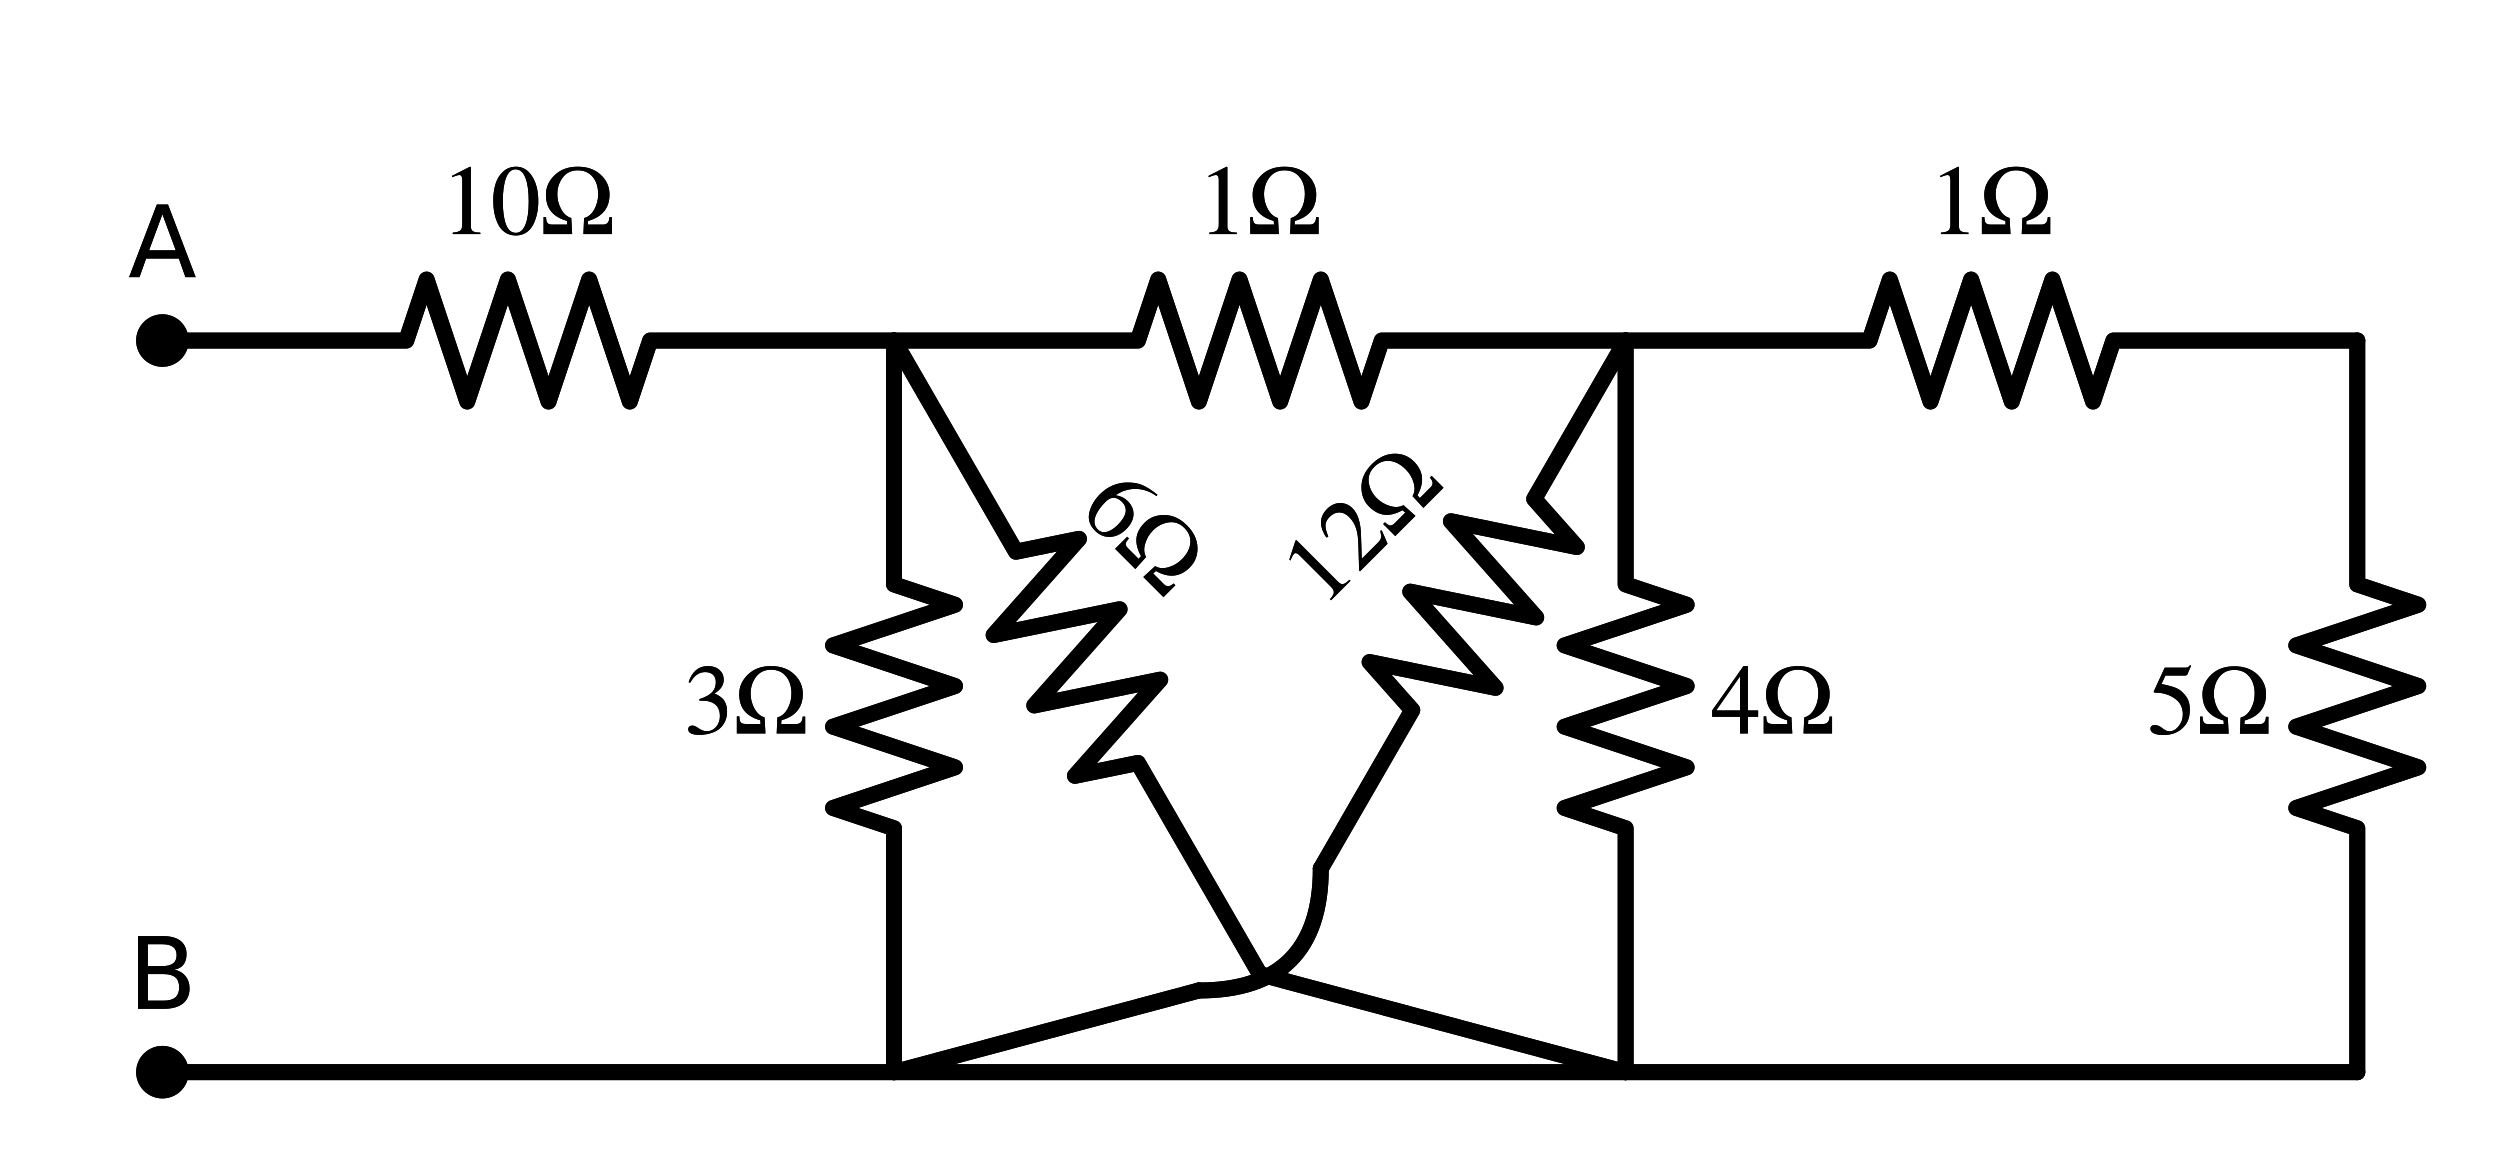
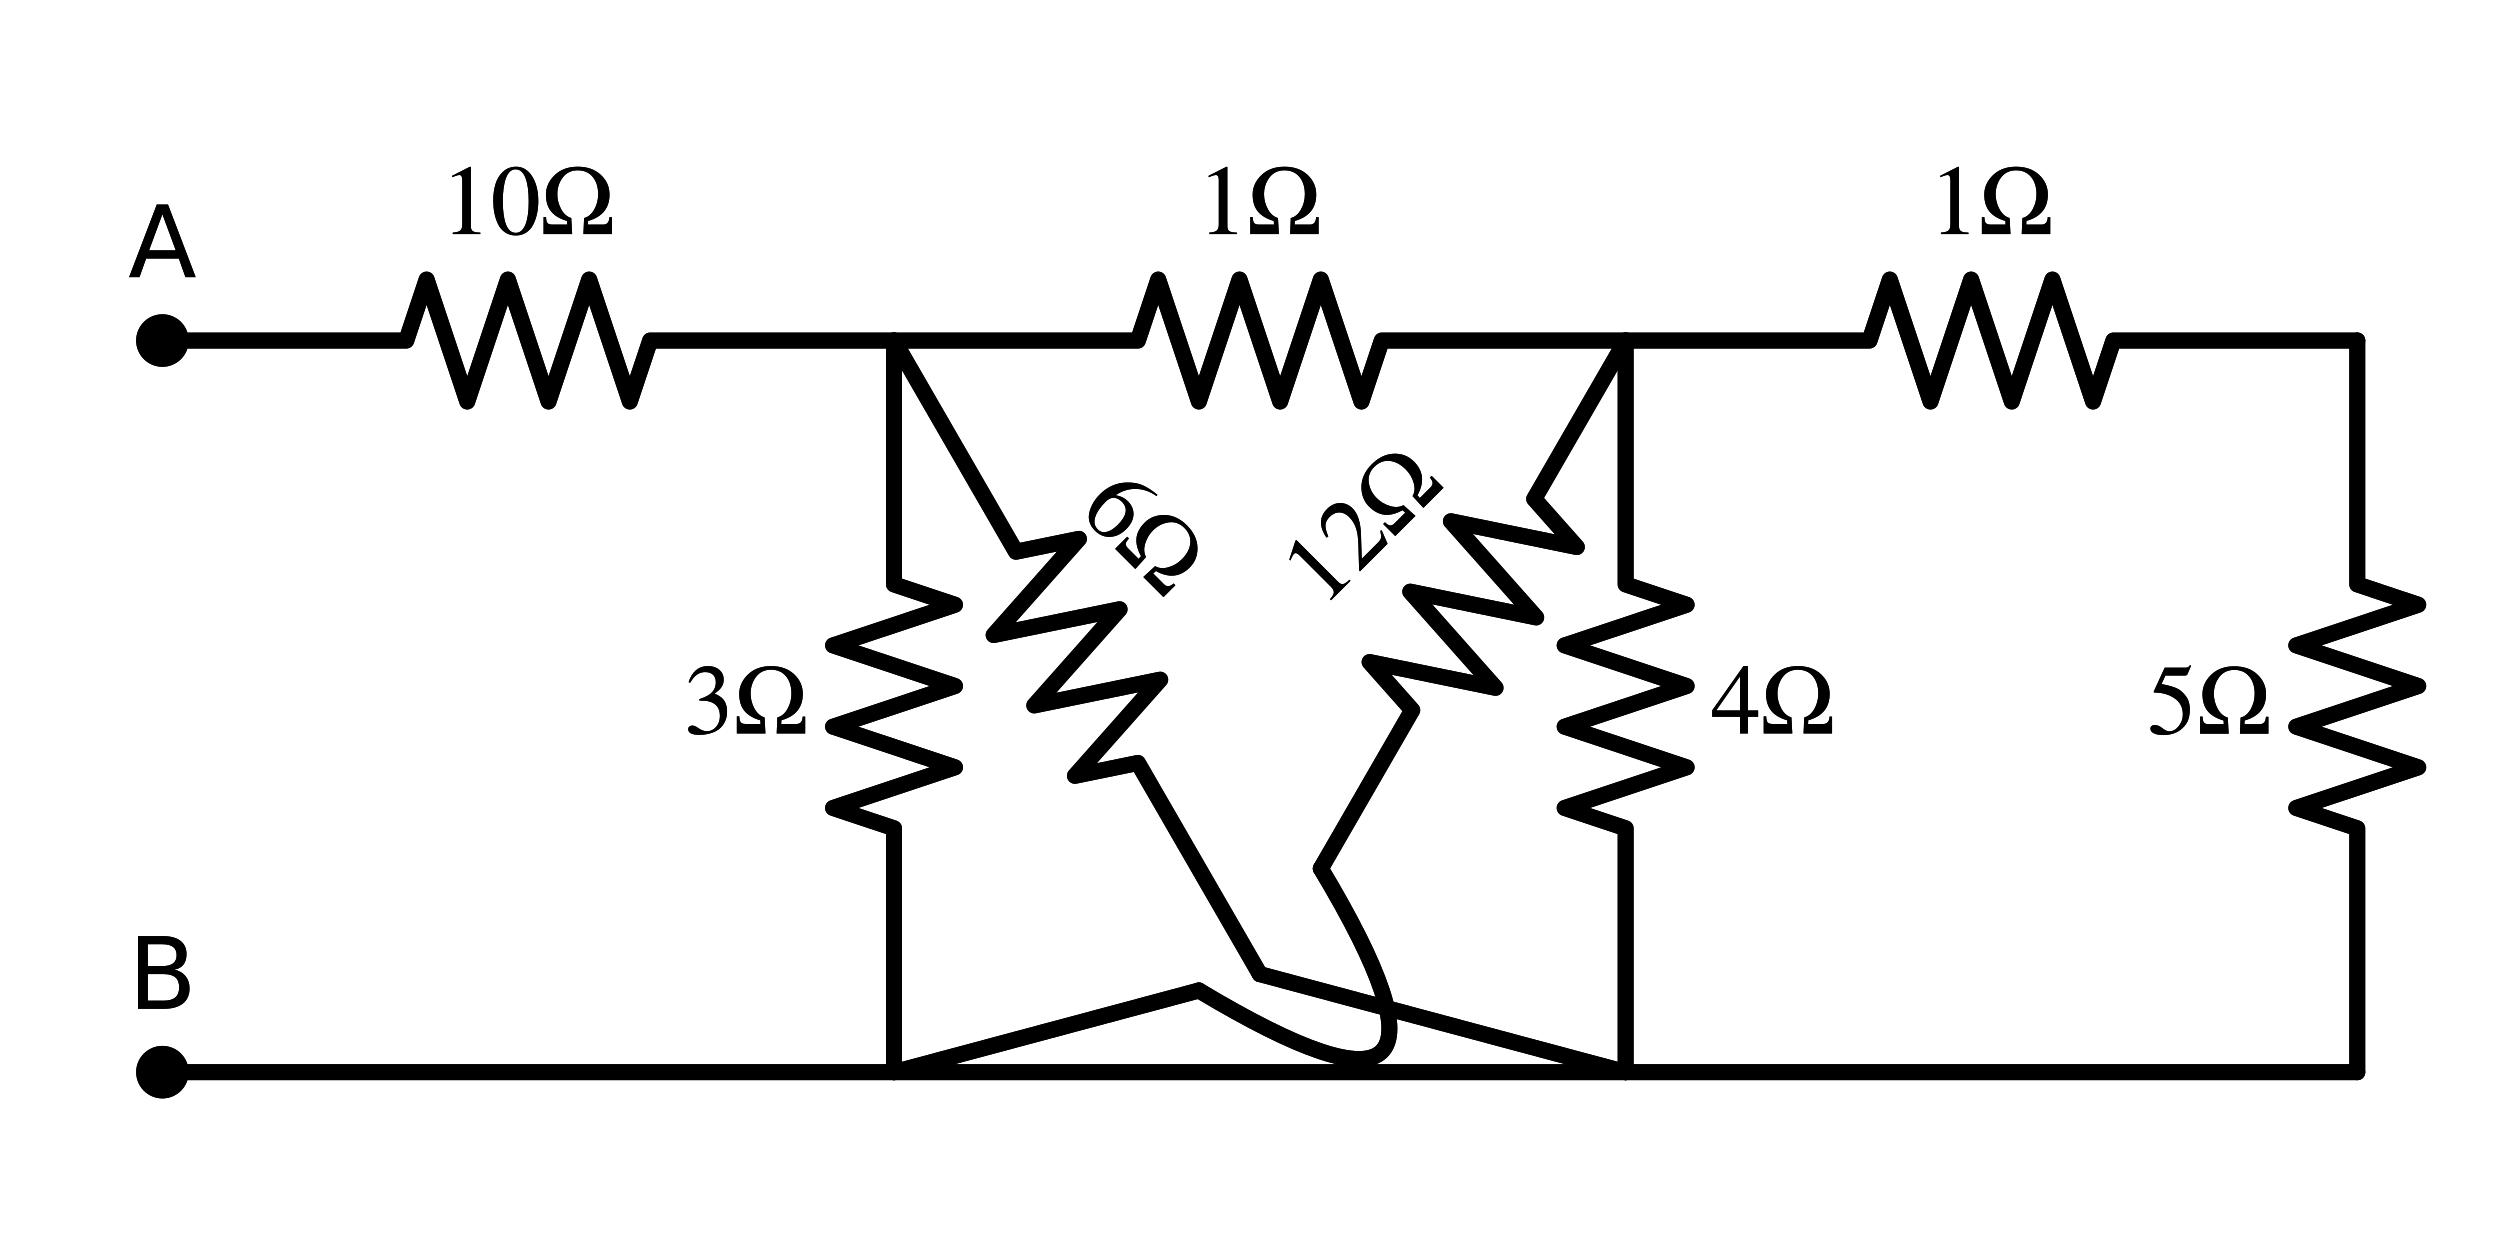
- <svg xmlns="http://www.w3.org/2000/svg" xmlns:xlink="http://www.w3.org/1999/xlink" width="313.688pt" height="147.085pt" viewBox="0 0 313.688 147.085" version="1.1">
+ <svg xmlns="http://www.w3.org/2000/svg" xmlns:xlink="http://www.w3.org/1999/xlink" width="313.688pt" height="157.491pt" viewBox="0 0 313.688 157.491" version="1.1">
  <defs>
    <style type="text/css">*{stroke-linejoin: round; stroke-linecap: butt}</style>
  </defs>
  <g id="figure_1">
    <g id="patch_1">
-       <path d="M 0 147.085  L 313.688 147.085  L 313.688 0  L 0 0  L 0 147.085  z " style="fill: none" />
+       <path d="M 0 157.491  L 313.688 157.491  L 313.688 0  L 0 0  L 0 157.491  z " style="fill: none" />
    </g>
    <g id="axes_1">
      <g id="patch_2">
-         <path d="M 165.728 108.981  Q 165.728 124.281 150.428 124.281  " clip-path="url(#p8b80b5f478)" style="fill: none; stroke: #000000; stroke-width: 2; stroke-linejoin: miter; stroke-linecap: round" />
+         <path d="M 165.728 108.981  Q 188.678 147.231 150.428 124.281  " clip-path="url(#pc5cfb1424e)" style="fill: none; stroke: #000000; stroke-width: 2; stroke-linejoin: miter; stroke-linecap: round" />
      </g>
      <g id="patch_3">
-         <path d="M 165.728 108.981  Q 165.728 124.281 150.428 124.281  " clip-path="url(#p8b80b5f478)" style="fill: none; stroke: #000000; stroke-width: 2; stroke-linejoin: miter; stroke-linecap: round" />
+         <path d="M 165.728 108.981  Q 188.678 147.231 150.428 124.281  " clip-path="url(#pc5cfb1424e)" style="fill: none; stroke: #000000; stroke-width: 2; stroke-linejoin: miter; stroke-linecap: round" />
      </g>
      <g id="line2d_1">
-         <path d="M 20.378 42.73  L 50.978 42.73  L 53.528 35.08  L 58.628 50.38  L 63.728 35.08  L 68.828 50.38  L 73.928 35.08  L 79.028 50.38  L 81.578 42.73  L 112.178 42.73  " clip-path="url(#p8b80b5f478)" style="fill: none; stroke: #000000; stroke-width: 2; stroke-linecap: round" />
+         <path d="M 20.378 42.73  L 50.978 42.73  L 53.528 35.08  L 58.628 50.38  L 63.728 35.08  L 68.828 50.38  L 73.928 35.08  L 79.028 50.38  L 81.578 42.73  L 112.178 42.73  " clip-path="url(#pc5cfb1424e)" style="fill: none; stroke: #000000; stroke-width: 2; stroke-linecap: round" />
      </g>
      <g id="line2d_2">
-         <path d="M 112.178 42.73  L 142.778 42.73  L 145.328 35.08  L 150.428 50.38  L 155.528 35.08  L 160.628 50.38  L 165.728 35.08  L 170.828 50.38  L 173.378 42.73  L 203.978 42.73  " clip-path="url(#p8b80b5f478)" style="fill: none; stroke: #000000; stroke-width: 2; stroke-linecap: round" />
+         <path d="M 112.178 42.73  L 142.778 42.73  L 145.328 35.08  L 150.428 50.38  L 155.528 35.08  L 160.628 50.38  L 165.728 35.08  L 170.828 50.38  L 173.378 42.73  L 203.978 42.73  " clip-path="url(#pc5cfb1424e)" style="fill: none; stroke: #000000; stroke-width: 2; stroke-linecap: round" />
      </g>
      <g id="line2d_3">
-         <path d="M 203.978 42.73  L 234.578 42.73  L 237.128 35.08  L 242.228 50.38  L 247.328 35.08  L 252.428 50.38  L 257.528 35.08  L 262.628 50.38  L 265.178 42.73  L 295.778 42.73  " clip-path="url(#p8b80b5f478)" style="fill: none; stroke: #000000; stroke-width: 2; stroke-linecap: round" />
+         <path d="M 203.978 42.73  L 234.578 42.73  L 237.128 35.08  L 242.228 50.38  L 247.328 35.08  L 252.428 50.38  L 257.528 35.08  L 262.628 50.38  L 265.178 42.73  L 295.778 42.73  " clip-path="url(#pc5cfb1424e)" style="fill: none; stroke: #000000; stroke-width: 2; stroke-linecap: round" />
      </g>
      <g id="line2d_4">
-         <path d="M 295.778 42.73  L 295.778 73.33  L 303.428 75.88  L 288.128 80.98  L 303.428 86.08  L 288.128 91.18  L 303.428 96.28  L 288.128 101.38  L 295.778 103.93  L 295.778 134.53  " clip-path="url(#p8b80b5f478)" style="fill: none; stroke: #000000; stroke-width: 2; stroke-linecap: round" />
+         <path d="M 295.778 42.73  L 295.778 73.33  L 303.428 75.88  L 288.128 80.98  L 303.428 86.08  L 288.128 91.18  L 303.428 96.28  L 288.128 101.38  L 295.778 103.93  L 295.778 134.53  " clip-path="url(#pc5cfb1424e)" style="fill: none; stroke: #000000; stroke-width: 2; stroke-linecap: round" />
      </g>
      <g id="line2d_5">
-         <path d="M 295.778 134.53  L 249.878 134.53  L 203.978 134.53  " clip-path="url(#p8b80b5f478)" style="fill: none; stroke: #000000; stroke-width: 2; stroke-linecap: round" />
+         <path d="M 295.778 134.53  L 249.878 134.53  L 203.978 134.53  " clip-path="url(#pc5cfb1424e)" style="fill: none; stroke: #000000; stroke-width: 2; stroke-linecap: round" />
      </g>
      <g id="line2d_6">
-         <path d="M 203.978 134.53  L 158.078 134.53  L 112.178 134.53  " clip-path="url(#p8b80b5f478)" style="fill: none; stroke: #000000; stroke-width: 2; stroke-linecap: round" />
+         <path d="M 203.978 134.53  L 158.078 134.53  L 112.178 134.53  " clip-path="url(#pc5cfb1424e)" style="fill: none; stroke: #000000; stroke-width: 2; stroke-linecap: round" />
      </g>
      <g id="line2d_7">
-         <path d="M 112.178 134.53  L 66.278 134.53  L 20.378 134.53  " clip-path="url(#p8b80b5f478)" style="fill: none; stroke: #000000; stroke-width: 2; stroke-linecap: round" />
+         <path d="M 112.178 134.53  L 66.278 134.53  L 20.378 134.53  " clip-path="url(#pc5cfb1424e)" style="fill: none; stroke: #000000; stroke-width: 2; stroke-linecap: round" />
      </g>
      <g id="line2d_8">
-         <path d="M 203.978 42.73  L 203.978 73.33  L 211.628 75.88  L 196.328 80.98  L 211.628 86.08  L 196.328 91.18  L 211.628 96.28  L 196.328 101.38  L 203.978 103.93  L 203.978 134.53  " clip-path="url(#p8b80b5f478)" style="fill: none; stroke: #000000; stroke-width: 2; stroke-linecap: round" />
+         <path d="M 203.978 42.73  L 203.978 73.33  L 211.628 75.88  L 196.328 80.98  L 211.628 86.08  L 196.328 91.18  L 211.628 96.28  L 196.328 101.38  L 203.978 103.93  L 203.978 134.53  " clip-path="url(#pc5cfb1424e)" style="fill: none; stroke: #000000; stroke-width: 2; stroke-linecap: round" />
      </g>
      <g id="line2d_9">
-         <path d="M 112.178 42.73  L 112.178 73.33  L 119.828 75.88  L 104.528 80.98  L 119.828 86.08  L 104.528 91.18  L 119.828 96.28  L 104.528 101.38  L 112.178 103.93  L 112.178 134.53  " clip-path="url(#p8b80b5f478)" style="fill: none; stroke: #000000; stroke-width: 2; stroke-linecap: round" />
+         <path d="M 112.178 42.73  L 112.178 73.33  L 119.828 75.88  L 104.528 80.98  L 119.828 86.08  L 104.528 91.18  L 119.828 96.28  L 104.528 101.38  L 112.178 103.93  L 112.178 134.53  " clip-path="url(#pc5cfb1424e)" style="fill: none; stroke: #000000; stroke-width: 2; stroke-linecap: round" />
      </g>
      <g id="line2d_10">
-         <path d="M 112.178 42.73  L 127.478 69.23  L 135.378 67.614  L 124.678 79.68  L 140.478 76.447  L 129.778 88.514  L 145.578 85.281  L 134.878 97.347  L 142.778 95.731  L 158.078 122.231  " clip-path="url(#p8b80b5f478)" style="fill: none; stroke: #000000; stroke-width: 2; stroke-linecap: round" />
+         <path d="M 112.178 42.73  L 127.478 69.23  L 135.378 67.614  L 124.678 79.68  L 140.478 76.447  L 129.778 88.514  L 145.578 85.281  L 134.878 97.347  L 142.778 95.731  L 158.078 122.231  " clip-path="url(#pc5cfb1424e)" style="fill: none; stroke: #000000; stroke-width: 2; stroke-linecap: round" />
      </g>
      <g id="line2d_11">
-         <path d="M 158.078 122.231  L 181.028 128.381  L 203.978 134.53  " clip-path="url(#p8b80b5f478)" style="fill: none; stroke: #000000; stroke-width: 2; stroke-linecap: round" />
+         <path d="M 158.078 122.231  L 181.028 128.381  L 203.978 134.53  " clip-path="url(#pc5cfb1424e)" style="fill: none; stroke: #000000; stroke-width: 2; stroke-linecap: round" />
      </g>
      <g id="line2d_12">
-         <path d="M 203.978 42.73  L 192.503 62.605  L 197.853 68.639  L 182.053 65.405  L 192.753 77.472  L 176.953 74.239  L 187.653 86.306  L 171.853 83.072  L 177.203 89.106  L 165.728 108.981  " clip-path="url(#p8b80b5f478)" style="fill: none; stroke: #000000; stroke-width: 2; stroke-linecap: round" />
+         <path d="M 203.978 42.73  L 192.503 62.605  L 197.853 68.639  L 182.053 65.405  L 192.753 77.472  L 176.953 74.239  L 187.653 86.306  L 171.853 83.072  L 177.203 89.106  L 165.728 108.981  " clip-path="url(#pc5cfb1424e)" style="fill: none; stroke: #000000; stroke-width: 2; stroke-linecap: round" />
      </g>
      <g id="line2d_13">
-         <path d="M 150.428 124.281  L 131.303 129.405  L 112.178 134.53  " clip-path="url(#p8b80b5f478)" style="fill: none; stroke: #000000; stroke-width: 2; stroke-linecap: round" />
+         <path d="M 150.428 124.281  L 131.303 129.405  L 112.178 134.53  " clip-path="url(#pc5cfb1424e)" style="fill: none; stroke: #000000; stroke-width: 2; stroke-linecap: round" />
      </g>
      <g id="line2d_14">
-         <path d="M 20.378 42.73  L 50.978 42.73  L 53.528 35.08  L 58.628 50.38  L 63.728 35.08  L 68.828 50.38  L 73.928 35.08  L 79.028 50.38  L 81.578 42.73  L 112.178 42.73  " clip-path="url(#p8b80b5f478)" style="fill: none; stroke: #000000; stroke-width: 2; stroke-linecap: round" />
+         <path d="M 20.378 42.73  L 50.978 42.73  L 53.528 35.08  L 58.628 50.38  L 63.728 35.08  L 68.828 50.38  L 73.928 35.08  L 79.028 50.38  L 81.578 42.73  L 112.178 42.73  " clip-path="url(#pc5cfb1424e)" style="fill: none; stroke: #000000; stroke-width: 2; stroke-linecap: round" />
      </g>
      <g id="line2d_15">
-         <path d="M 112.178 42.73  L 142.778 42.73  L 145.328 35.08  L 150.428 50.38  L 155.528 35.08  L 160.628 50.38  L 165.728 35.08  L 170.828 50.38  L 173.378 42.73  L 203.978 42.73  " clip-path="url(#p8b80b5f478)" style="fill: none; stroke: #000000; stroke-width: 2; stroke-linecap: round" />
+         <path d="M 112.178 42.73  L 142.778 42.73  L 145.328 35.08  L 150.428 50.38  L 155.528 35.08  L 160.628 50.38  L 165.728 35.08  L 170.828 50.38  L 173.378 42.73  L 203.978 42.73  " clip-path="url(#pc5cfb1424e)" style="fill: none; stroke: #000000; stroke-width: 2; stroke-linecap: round" />
      </g>
      <g id="line2d_16">
-         <path d="M 203.978 42.73  L 234.578 42.73  L 237.128 35.08  L 242.228 50.38  L 247.328 35.08  L 252.428 50.38  L 257.528 35.08  L 262.628 50.38  L 265.178 42.73  L 295.778 42.73  " clip-path="url(#p8b80b5f478)" style="fill: none; stroke: #000000; stroke-width: 2; stroke-linecap: round" />
+         <path d="M 203.978 42.73  L 234.578 42.73  L 237.128 35.08  L 242.228 50.38  L 247.328 35.08  L 252.428 50.38  L 257.528 35.08  L 262.628 50.38  L 265.178 42.73  L 295.778 42.73  " clip-path="url(#pc5cfb1424e)" style="fill: none; stroke: #000000; stroke-width: 2; stroke-linecap: round" />
      </g>
      <g id="line2d_17">
-         <path d="M 295.778 42.73  L 295.778 73.33  L 303.428 75.88  L 288.128 80.98  L 303.428 86.08  L 288.128 91.18  L 303.428 96.28  L 288.128 101.38  L 295.778 103.93  L 295.778 134.53  " clip-path="url(#p8b80b5f478)" style="fill: none; stroke: #000000; stroke-width: 2; stroke-linecap: round" />
+         <path d="M 295.778 42.73  L 295.778 73.33  L 303.428 75.88  L 288.128 80.98  L 303.428 86.08  L 288.128 91.18  L 303.428 96.28  L 288.128 101.38  L 295.778 103.93  L 295.778 134.53  " clip-path="url(#pc5cfb1424e)" style="fill: none; stroke: #000000; stroke-width: 2; stroke-linecap: round" />
      </g>
      <g id="line2d_18">
-         <path d="M 295.778 134.53  L 249.878 134.53  L 203.978 134.53  " clip-path="url(#p8b80b5f478)" style="fill: none; stroke: #000000; stroke-width: 2; stroke-linecap: round" />
+         <path d="M 295.778 134.53  L 249.878 134.53  L 203.978 134.53  " clip-path="url(#pc5cfb1424e)" style="fill: none; stroke: #000000; stroke-width: 2; stroke-linecap: round" />
      </g>
      <g id="line2d_19">
-         <path d="M 203.978 134.53  L 158.078 134.53  L 112.178 134.53  " clip-path="url(#p8b80b5f478)" style="fill: none; stroke: #000000; stroke-width: 2; stroke-linecap: round" />
+         <path d="M 203.978 134.53  L 158.078 134.53  L 112.178 134.53  " clip-path="url(#pc5cfb1424e)" style="fill: none; stroke: #000000; stroke-width: 2; stroke-linecap: round" />
      </g>
      <g id="line2d_20">
-         <path d="M 112.178 134.53  L 66.278 134.53  L 20.378 134.53  " clip-path="url(#p8b80b5f478)" style="fill: none; stroke: #000000; stroke-width: 2; stroke-linecap: round" />
+         <path d="M 112.178 134.53  L 66.278 134.53  L 20.378 134.53  " clip-path="url(#pc5cfb1424e)" style="fill: none; stroke: #000000; stroke-width: 2; stroke-linecap: round" />
      </g>
      <g id="line2d_21">
-         <path d="M 203.978 42.73  L 203.978 73.33  L 211.628 75.88  L 196.328 80.98  L 211.628 86.08  L 196.328 91.18  L 211.628 96.28  L 196.328 101.38  L 203.978 103.93  L 203.978 134.53  " clip-path="url(#p8b80b5f478)" style="fill: none; stroke: #000000; stroke-width: 2; stroke-linecap: round" />
+         <path d="M 203.978 42.73  L 203.978 73.33  L 211.628 75.88  L 196.328 80.98  L 211.628 86.08  L 196.328 91.18  L 211.628 96.28  L 196.328 101.38  L 203.978 103.93  L 203.978 134.53  " clip-path="url(#pc5cfb1424e)" style="fill: none; stroke: #000000; stroke-width: 2; stroke-linecap: round" />
      </g>
      <g id="line2d_22">
-         <path d="M 112.178 42.73  L 112.178 73.33  L 119.828 75.88  L 104.528 80.98  L 119.828 86.08  L 104.528 91.18  L 119.828 96.28  L 104.528 101.38  L 112.178 103.93  L 112.178 134.53  " clip-path="url(#p8b80b5f478)" style="fill: none; stroke: #000000; stroke-width: 2; stroke-linecap: round" />
+         <path d="M 112.178 42.73  L 112.178 73.33  L 119.828 75.88  L 104.528 80.98  L 119.828 86.08  L 104.528 91.18  L 119.828 96.28  L 104.528 101.38  L 112.178 103.93  L 112.178 134.53  " clip-path="url(#pc5cfb1424e)" style="fill: none; stroke: #000000; stroke-width: 2; stroke-linecap: round" />
      </g>
      <g id="line2d_23">
-         <path d="M 112.178 42.73  L 127.478 69.23  L 135.378 67.614  L 124.678 79.68  L 140.478 76.447  L 129.778 88.514  L 145.578 85.281  L 134.878 97.347  L 142.778 95.731  L 158.078 122.231  " clip-path="url(#p8b80b5f478)" style="fill: none; stroke: #000000; stroke-width: 2; stroke-linecap: round" />
+         <path d="M 112.178 42.73  L 127.478 69.23  L 135.378 67.614  L 124.678 79.68  L 140.478 76.447  L 129.778 88.514  L 145.578 85.281  L 134.878 97.347  L 142.778 95.731  L 158.078 122.231  " clip-path="url(#pc5cfb1424e)" style="fill: none; stroke: #000000; stroke-width: 2; stroke-linecap: round" />
      </g>
      <g id="line2d_24">
-         <path d="M 158.078 122.231  L 181.028 128.381  L 203.978 134.53  " clip-path="url(#p8b80b5f478)" style="fill: none; stroke: #000000; stroke-width: 2; stroke-linecap: round" />
+         <path d="M 158.078 122.231  L 181.028 128.381  L 203.978 134.53  " clip-path="url(#pc5cfb1424e)" style="fill: none; stroke: #000000; stroke-width: 2; stroke-linecap: round" />
      </g>
      <g id="line2d_25">
-         <path d="M 203.978 42.73  L 192.503 62.605  L 197.853 68.639  L 182.053 65.405  L 192.753 77.472  L 176.953 74.239  L 187.653 86.306  L 171.853 83.072  L 177.203 89.106  L 165.728 108.981  " clip-path="url(#p8b80b5f478)" style="fill: none; stroke: #000000; stroke-width: 2; stroke-linecap: round" />
+         <path d="M 203.978 42.73  L 192.503 62.605  L 197.853 68.639  L 182.053 65.405  L 192.753 77.472  L 176.953 74.239  L 187.653 86.306  L 171.853 83.072  L 177.203 89.106  L 165.728 108.981  " clip-path="url(#pc5cfb1424e)" style="fill: none; stroke: #000000; stroke-width: 2; stroke-linecap: round" />
      </g>
      <g id="line2d_26">
-         <path d="M 150.428 124.281  L 131.303 129.405  L 112.178 134.53  " clip-path="url(#p8b80b5f478)" style="fill: none; stroke: #000000; stroke-width: 2; stroke-linecap: round" />
+         <path d="M 150.428 124.281  L 131.303 129.405  L 112.178 134.53  " clip-path="url(#pc5cfb1424e)" style="fill: none; stroke: #000000; stroke-width: 2; stroke-linecap: round" />
      </g>
      <g id="text_1">
-         <g clip-path="url(#p8b80b5f478)">
+         <g clip-path="url(#pc5cfb1424e)">
          <g transform="translate(55.3409 29.42039)scale(0.125 -0.125)">
            <defs>
              <path id="STIXGeneral-Regular-31" d="M 2522 0  L 755 0  L 755 96  Q 1107 115 1235 227  Q 1363 339 1363 608  L 1363 3482  Q 1363 3795 1171 3795  Q 1082 3795 883 3718  L 710 3654  L 710 3744  L 1856 4326  L 1914 4307  L 1914 486  Q 1914 275 2042 185  Q 2170 96 2522 96  L 2522 0  z " transform="scale(0.015625)" />
              <path id="STIXGeneral-Regular-30" d="M 3046 2112  Q 3046 1683 2963 1302  Q 2880 922 2717 602  Q 2554 282 2266 96  Q 1978 -90 1600 -90  Q 1210 -90 915 108  Q 621 307 461 640  Q 301 973 227 1350  Q 154 1728 154 2150  Q 154 2746 301 3222  Q 448 3699 790 4012  Q 1133 4326 1626 4326  Q 2253 4326 2649 3712  Q 3046 3098 3046 2112  z M 2432 2080  Q 2432 3091 2217 3625  Q 2003 4160 1587 4160  Q 1190 4160 979 3622  Q 768 3085 768 2106  Q 768 1120 979 598  Q 1190 77 1600 77  Q 2003 77 2217 598  Q 2432 1120 2432 2080  z " transform="scale(0.015625)" />
              <path id="STIXGeneral-Regular-3a9" d="M 4576 0  L 2746 0  L 2790 1030  Q 3187 1126 3440 1574  Q 3693 2022 3693 2554  Q 3693 3251 3344 3673  Q 2995 4096 2380 4096  Q 1766 4096 1417 3635  Q 1069 3174 1069 2554  Q 1069 2054 1315 1600  Q 1562 1146 1965 1030  L 2022 0  L 186 0  L 186 1094  L 346 1094  Q 352 806 438 707  Q 525 608 742 608  L 1709 608  L 1696 845  Q 1018 1037 678 1446  Q 339 1856 339 2541  Q 339 3238 899 3782  Q 1459 4326 2380 4326  Q 3302 4326 3862 3804  Q 4422 3283 4422 2541  Q 4422 1235 3046 845  L 3034 608  L 4019 608  Q 4397 608 4416 1082  L 4576 1082  L 4576 0  z " transform="scale(0.015625)" />
            </defs>
            <use xlink:href="#STIXGeneral-Regular-31" transform="translate(0 0.40625)" />
            <use xlink:href="#STIXGeneral-Regular-30" transform="translate(49.99999 0.40625)" />
            <use xlink:href="#STIXGeneral-Regular-3a9" transform="translate(99.99997 0.40625)" />
          </g>
        </g>
      </g>
      <g id="text_2">
-         <g clip-path="url(#p8b80b5f478)">
+         <g clip-path="url(#pc5cfb1424e)">
          <g transform="translate(150.2659 29.42039)scale(0.125 -0.125)">
            <use xlink:href="#STIXGeneral-Regular-31" transform="translate(0 0.40625)" />
            <use xlink:href="#STIXGeneral-Regular-3a9" transform="translate(49.99999 0.40625)" />
          </g>
        </g>
      </g>
      <g id="text_3">
-         <g clip-path="url(#p8b80b5f478)">
+         <g clip-path="url(#pc5cfb1424e)">
          <g transform="translate(242.0659 29.42039)scale(0.125 -0.125)">
            <use xlink:href="#STIXGeneral-Regular-31" transform="translate(0 0.40625)" />
            <use xlink:href="#STIXGeneral-Regular-3a9" transform="translate(49.99999 0.40625)" />
          </g>
        </g>
      </g>
      <g id="text_4">
-         <g clip-path="url(#p8b80b5f478)">
+         <g clip-path="url(#pc5cfb1424e)">
          <g transform="translate(269.4434 92.07922)scale(0.125 -0.125)">
            <defs>
              <path id="STIXGeneral-Regular-35" d="M 2803 4358  L 2573 3814  Q 2534 3731 2400 3731  L 1158 3731  L 902 3187  Q 1606 3053 1920 2896  Q 2234 2739 2502 2368  Q 2726 2061 2726 1555  Q 2726 1094 2576 780  Q 2426 467 2099 224  Q 1664 -90 1011 -90  Q 646 -90 422 19  Q 198 128 198 307  Q 198 550 486 550  Q 717 550 960 352  Q 1210 147 1414 147  Q 1747 147 2012 480  Q 2278 813 2278 1229  Q 2278 1843 1850 2189  Q 1293 2637 486 2637  Q 410 2637 410 2688  L 416 2720  L 1114 4237  L 2438 4237  Q 2547 4237 2608 4269  Q 2669 4301 2746 4403  L 2803 4358  z " transform="scale(0.015625)" />
            </defs>
            <use xlink:href="#STIXGeneral-Regular-35" transform="translate(0 0.203125)" />
            <use xlink:href="#STIXGeneral-Regular-3a9" transform="translate(49.99999 0.203125)" />
          </g>
        </g>
      </g>
      <g id="text_5">
-         <g clip-path="url(#p8b80b5f478)">
+         <g clip-path="url(#pc5cfb1424e)">
          <g transform="translate(214.6884 92.07922)scale(0.125 -0.125)">
            <defs>
              <path id="STIXGeneral-Regular-34" d="M 3027 1069  L 2368 1069  L 2368 0  L 1869 0  L 1869 1069  L 77 1069  L 77 1478  L 2086 4326  L 2368 4326  L 2368 1478  L 3027 1478  L 3027 1069  z M 1869 1478  L 1869 3674  L 333 1478  L 1869 1478  z " transform="scale(0.015625)" />
            </defs>
            <use xlink:href="#STIXGeneral-Regular-34" transform="translate(0 0.40625)" />
            <use xlink:href="#STIXGeneral-Regular-3a9" transform="translate(49.99999 0.40625)" />
          </g>
        </g>
      </g>
      <g id="text_6">
-         <g clip-path="url(#p8b80b5f478)">
+         <g clip-path="url(#pc5cfb1424e)">
          <g transform="translate(85.8434 92.07922)scale(0.125 -0.125)">
            <defs>
              <path id="STIXGeneral-Regular-33" d="M 390 3264  L 288 3290  Q 435 3770 748 4048  Q 1062 4326 1542 4326  Q 1990 4326 2265 4083  Q 2541 3840 2541 3450  Q 2541 2925 1946 2566  Q 2298 2413 2477 2227  Q 2758 1914 2758 1402  Q 2758 890 2464 506  Q 2246 211 1840 60  Q 1434 -90 979 -90  Q 262 -90 262 275  Q 262 378 339 442  Q 416 506 525 506  Q 685 506 915 339  Q 1197 141 1466 141  Q 1818 141 2058 425  Q 2298 710 2298 1120  Q 2298 1856 1632 2048  Q 1434 2112 979 2112  L 979 2202  Q 1338 2323 1517 2432  Q 2035 2726 2035 3290  Q 2035 3610 1852 3776  Q 1670 3942 1344 3942  Q 768 3942 390 3264  z " transform="scale(0.015625)" />
            </defs>
            <use xlink:href="#STIXGeneral-Regular-33" transform="translate(0 0.40625)" />
            <use xlink:href="#STIXGeneral-Regular-3a9" transform="translate(49.99999 0.40625)" />
          </g>
        </g>
      </g>
      <g id="text_7">
-         <g clip-path="url(#p8b80b5f478)">
+         <g clip-path="url(#pc5cfb1424e)">
          <g transform="translate(135.1932 64.23882)rotate(-315)scale(0.125 -0.125)">
            <defs>
              <path id="STIXGeneral-Regular-36" d="M 2854 4378  L 2867 4275  Q 2112 4154 1606 3664  Q 1101 3174 973 2451  Q 1344 2739 1786 2739  Q 2349 2739 2672 2380  Q 2995 2022 2995 1402  Q 2995 774 2669 378  Q 2291 -90 1651 -90  Q 870 -90 518 557  Q 218 1107 218 1786  Q 218 2835 915 3552  Q 1312 3962 1731 4131  Q 2150 4301 2854 4378  z M 2419 1203  Q 2419 2445 1555 2445  Q 1235 2445 1024 2275  Q 813 2106 813 1702  Q 813 954 1046 522  Q 1280 90 1722 90  Q 2061 90 2240 394  Q 2419 698 2419 1203  z " transform="scale(0.015625)" />
            </defs>
            <use xlink:href="#STIXGeneral-Regular-36" transform="translate(0 0.59375)" />
            <use xlink:href="#STIXGeneral-Regular-3a9" transform="translate(49.99999 0.59375)" />
          </g>
        </g>
      </g>
      <g id="text_8">
-         <g clip-path="url(#p8b80b5f478)">
+         <g clip-path="url(#pc5cfb1424e)">
          <g transform="translate(166.0061 76.39625)rotate(-45)scale(0.125 -0.125)">
            <defs>
              <path id="STIXGeneral-Regular-32" d="M 3034 877  L 2688 0  L 186 0  L 186 77  L 1325 1286  Q 1773 1754 1965 2144  Q 2157 2534 2157 2950  Q 2157 3379 1920 3616  Q 1683 3853 1267 3853  Q 922 3853 720 3673  Q 518 3494 326 3021  L 192 3053  Q 301 3648 630 3987  Q 960 4326 1523 4326  Q 2054 4326 2380 4006  Q 2707 3686 2707 3200  Q 2707 2477 1888 1613  L 832 486  L 2330 486  Q 2541 486 2665 569  Q 2790 653 2944 915  L 3034 877  z " transform="scale(0.015625)" />
            </defs>
            <use xlink:href="#STIXGeneral-Regular-31" transform="translate(0 0.40625)" />
            <use xlink:href="#STIXGeneral-Regular-32" transform="translate(49.99999 0.40625)" />
            <use xlink:href="#STIXGeneral-Regular-3a9" transform="translate(99.99997 0.40625)" />
          </g>
        </g>
      </g>
      <g id="text_9">
-         <g clip-path="url(#p8b80b5f478)">
+         <g clip-path="url(#pc5cfb1424e)">
          <g transform="translate(55.3409 29.42039)scale(0.125 -0.125)">
            <use xlink:href="#STIXGeneral-Regular-31" transform="translate(0 0.40625)" />
            <use xlink:href="#STIXGeneral-Regular-30" transform="translate(49.99999 0.40625)" />
            <use xlink:href="#STIXGeneral-Regular-3a9" transform="translate(99.99997 0.40625)" />
          </g>
        </g>
      </g>
      <g id="text_10">
-         <g clip-path="url(#p8b80b5f478)">
+         <g clip-path="url(#pc5cfb1424e)">
          <g transform="translate(150.2659 29.42039)scale(0.125 -0.125)">
            <use xlink:href="#STIXGeneral-Regular-31" transform="translate(0 0.40625)" />
            <use xlink:href="#STIXGeneral-Regular-3a9" transform="translate(49.99999 0.40625)" />
          </g>
        </g>
      </g>
      <g id="text_11">
-         <g clip-path="url(#p8b80b5f478)">
+         <g clip-path="url(#pc5cfb1424e)">
          <g transform="translate(242.0659 29.42039)scale(0.125 -0.125)">
            <use xlink:href="#STIXGeneral-Regular-31" transform="translate(0 0.40625)" />
            <use xlink:href="#STIXGeneral-Regular-3a9" transform="translate(49.99999 0.40625)" />
          </g>
        </g>
      </g>
      <g id="text_12">
-         <g clip-path="url(#p8b80b5f478)">
+         <g clip-path="url(#pc5cfb1424e)">
          <g transform="translate(269.4434 92.07922)scale(0.125 -0.125)">
            <use xlink:href="#STIXGeneral-Regular-35" transform="translate(0 0.203125)" />
            <use xlink:href="#STIXGeneral-Regular-3a9" transform="translate(49.99999 0.203125)" />
          </g>
        </g>
      </g>
      <g id="text_13">
-         <g clip-path="url(#p8b80b5f478)">
+         <g clip-path="url(#pc5cfb1424e)">
          <g transform="translate(214.6884 92.07922)scale(0.125 -0.125)">
            <use xlink:href="#STIXGeneral-Regular-34" transform="translate(0 0.40625)" />
            <use xlink:href="#STIXGeneral-Regular-3a9" transform="translate(49.99999 0.40625)" />
          </g>
        </g>
      </g>
      <g id="text_14">
-         <g clip-path="url(#p8b80b5f478)">
+         <g clip-path="url(#pc5cfb1424e)">
          <g transform="translate(85.8434 92.07922)scale(0.125 -0.125)">
            <use xlink:href="#STIXGeneral-Regular-33" transform="translate(0 0.40625)" />
            <use xlink:href="#STIXGeneral-Regular-3a9" transform="translate(49.99999 0.40625)" />
          </g>
        </g>
      </g>
      <g id="text_15">
-         <g clip-path="url(#p8b80b5f478)">
+         <g clip-path="url(#pc5cfb1424e)">
          <g transform="translate(135.1932 64.23882)rotate(-315)scale(0.125 -0.125)">
            <use xlink:href="#STIXGeneral-Regular-36" transform="translate(0 0.59375)" />
            <use xlink:href="#STIXGeneral-Regular-3a9" transform="translate(49.99999 0.59375)" />
          </g>
        </g>
      </g>
      <g id="text_16">
-         <g clip-path="url(#p8b80b5f478)">
+         <g clip-path="url(#pc5cfb1424e)">
          <g transform="translate(166.0061 76.39625)rotate(-45)scale(0.125 -0.125)">
            <use xlink:href="#STIXGeneral-Regular-31" transform="translate(0 0.40625)" />
            <use xlink:href="#STIXGeneral-Regular-32" transform="translate(49.99999 0.40625)" />
            <use xlink:href="#STIXGeneral-Regular-3a9" transform="translate(99.99997 0.40625)" />
          </g>
        </g>
      </g>
      <g id="patch_4">
-         <path d="M 20.378 45.025  C 20.987 45.025 21.571 44.783 22.001 44.353  C 22.432 43.922 22.673 43.339 22.673 42.73  C 22.673 42.121 22.432 41.538 22.001 41.107  C 21.571 40.677 20.987 40.435 20.378 40.435  C 19.77 40.435 19.186 40.677 18.756 41.107  C 18.325 41.538 18.083 42.121 18.083 42.73  C 18.083 43.339 18.325 43.922 18.756 44.353  C 19.186 44.783 19.77 45.025 20.378 45.025  z " clip-path="url(#p8b80b5f478)" style="stroke: #000000; stroke-width: 2; stroke-linejoin: miter" />
+         <path d="M 20.378 45.025  C 20.987 45.025 21.571 44.783 22.001 44.353  C 22.432 43.922 22.673 43.339 22.673 42.73  C 22.673 42.121 22.432 41.538 22.001 41.107  C 21.571 40.677 20.987 40.435 20.378 40.435  C 19.77 40.435 19.186 40.677 18.756 41.107  C 18.325 41.538 18.083 42.121 18.083 42.73  C 18.083 43.339 18.325 43.922 18.756 44.353  C 19.186 44.783 19.77 45.025 20.378 45.025  z " clip-path="url(#pc5cfb1424e)" style="stroke: #000000; stroke-width: 2; stroke-linejoin: miter" />
      </g>
      <g id="text_17">
-         <g clip-path="url(#p8b80b5f478)">
+         <g clip-path="url(#pc5cfb1424e)">
          <g transform="translate(16.10301 34.77539)scale(0.125 -0.125)">
            <defs>
              <path id="DejaVuSans-41" d="M 2188 4044  L 1331 1722  L 3047 1722  L 2188 4044  z M 1831 4666  L 2547 4666  L 4325 0  L 3669 0  L 3244 1197  L 1141 1197  L 716 0  L 50 0  L 1831 4666  z " transform="scale(0.015625)" />
            </defs>
            <use xlink:href="#DejaVuSans-41" />
          </g>
        </g>
      </g>
      <g id="patch_5">
-         <path d="M 20.378 136.825  C 20.987 136.825 21.571 136.583 22.001 136.153  C 22.432 135.722 22.673 135.139 22.673 134.53  C 22.673 133.921 22.432 133.338 22.001 132.907  C 21.571 132.477 20.987 132.235 20.378 132.235  C 19.77 132.235 19.186 132.477 18.756 132.907  C 18.325 133.338 18.083 133.921 18.083 134.53  C 18.083 135.139 18.325 135.722 18.756 136.153  C 19.186 136.583 19.77 136.825 20.378 136.825  z " clip-path="url(#p8b80b5f478)" style="stroke: #000000; stroke-width: 2; stroke-linejoin: miter" />
+         <path d="M 20.378 136.825  C 20.987 136.825 21.571 136.583 22.001 136.153  C 22.432 135.722 22.673 135.139 22.673 134.53  C 22.673 133.921 22.432 133.338 22.001 132.907  C 21.571 132.477 20.987 132.235 20.378 132.235  C 19.77 132.235 19.186 132.477 18.756 132.907  C 18.325 133.338 18.083 133.921 18.083 134.53  C 18.083 135.139 18.325 135.722 18.756 136.153  C 19.186 136.583 19.77 136.825 20.378 136.825  z " clip-path="url(#pc5cfb1424e)" style="stroke: #000000; stroke-width: 2; stroke-linejoin: miter" />
      </g>
      <g id="text_18">
-         <g clip-path="url(#p8b80b5f478)">
+         <g clip-path="url(#pc5cfb1424e)">
          <g transform="translate(16.09031 126.5754)scale(0.125 -0.125)">
            <defs>
              <path id="DejaVuSans-42" d="M 1259 2228  L 1259 519  L 2272 519  Q 2781 519 3026 730  Q 3272 941 3272 1375  Q 3272 1813 3026 2020  Q 2781 2228 2272 2228  L 1259 2228  z M 1259 4147  L 1259 2741  L 2194 2741  Q 2656 2741 2882 2914  Q 3109 3088 3109 3444  Q 3109 3797 2882 3972  Q 2656 4147 2194 4147  L 1259 4147  z M 628 4666  L 2241 4666  Q 2963 4666 3353 4366  Q 3744 4066 3744 3513  Q 3744 3084 3544 2831  Q 3344 2578 2956 2516  Q 3422 2416 3680 2098  Q 3938 1781 3938 1306  Q 3938 681 3513 340  Q 3088 0 2303 0  L 628 0  L 628 4666  z " transform="scale(0.015625)" />
            </defs>
            <use xlink:href="#DejaVuSans-42" />
          </g>
        </g>
      </g>
      <g id="patch_6">
-         <path d="M 20.378 45.025  C 20.987 45.025 21.571 44.783 22.001 44.353  C 22.432 43.922 22.673 43.339 22.673 42.73  C 22.673 42.121 22.432 41.538 22.001 41.107  C 21.571 40.677 20.987 40.435 20.378 40.435  C 19.77 40.435 19.186 40.677 18.756 41.107  C 18.325 41.538 18.083 42.121 18.083 42.73  C 18.083 43.339 18.325 43.922 18.756 44.353  C 19.186 44.783 19.77 45.025 20.378 45.025  z " clip-path="url(#p8b80b5f478)" style="stroke: #000000; stroke-width: 2; stroke-linejoin: miter" />
+         <path d="M 20.378 45.025  C 20.987 45.025 21.571 44.783 22.001 44.353  C 22.432 43.922 22.673 43.339 22.673 42.73  C 22.673 42.121 22.432 41.538 22.001 41.107  C 21.571 40.677 20.987 40.435 20.378 40.435  C 19.77 40.435 19.186 40.677 18.756 41.107  C 18.325 41.538 18.083 42.121 18.083 42.73  C 18.083 43.339 18.325 43.922 18.756 44.353  C 19.186 44.783 19.77 45.025 20.378 45.025  z " clip-path="url(#pc5cfb1424e)" style="stroke: #000000; stroke-width: 2; stroke-linejoin: miter" />
      </g>
      <g id="text_19">
-         <g clip-path="url(#p8b80b5f478)">
+         <g clip-path="url(#pc5cfb1424e)">
          <g transform="translate(16.10301 34.77539)scale(0.125 -0.125)">
            <use xlink:href="#DejaVuSans-41" />
          </g>
        </g>
      </g>
      <g id="patch_7">
-         <path d="M 20.378 136.825  C 20.987 136.825 21.571 136.583 22.001 136.153  C 22.432 135.722 22.673 135.139 22.673 134.53  C 22.673 133.921 22.432 133.338 22.001 132.907  C 21.571 132.477 20.987 132.235 20.378 132.235  C 19.77 132.235 19.186 132.477 18.756 132.907  C 18.325 133.338 18.083 133.921 18.083 134.53  C 18.083 135.139 18.325 135.722 18.756 136.153  C 19.186 136.583 19.77 136.825 20.378 136.825  z " clip-path="url(#p8b80b5f478)" style="stroke: #000000; stroke-width: 2; stroke-linejoin: miter" />
+         <path d="M 20.378 136.825  C 20.987 136.825 21.571 136.583 22.001 136.153  C 22.432 135.722 22.673 135.139 22.673 134.53  C 22.673 133.921 22.432 133.338 22.001 132.907  C 21.571 132.477 20.987 132.235 20.378 132.235  C 19.77 132.235 19.186 132.477 18.756 132.907  C 18.325 133.338 18.083 133.921 18.083 134.53  C 18.083 135.139 18.325 135.722 18.756 136.153  C 19.186 136.583 19.77 136.825 20.378 136.825  z " clip-path="url(#pc5cfb1424e)" style="stroke: #000000; stroke-width: 2; stroke-linejoin: miter" />
      </g>
      <g id="text_20">
-         <g clip-path="url(#p8b80b5f478)">
+         <g clip-path="url(#pc5cfb1424e)">
          <g transform="translate(16.09031 126.5754)scale(0.125 -0.125)">
            <use xlink:href="#DejaVuSans-42" />
          </g>
        </g>
      </g>
    </g>
  </g>
  <defs>
-     <clipPath id="p8b80b5f478">
-       <rect x="7.2" y="7.2" width="299.288" height="132.685" />
+     <clipPath id="pc5cfb1424e">
+       <rect x="7.2" y="7.2" width="299.288" height="143.091" />
    </clipPath>
  </defs>
</svg>
